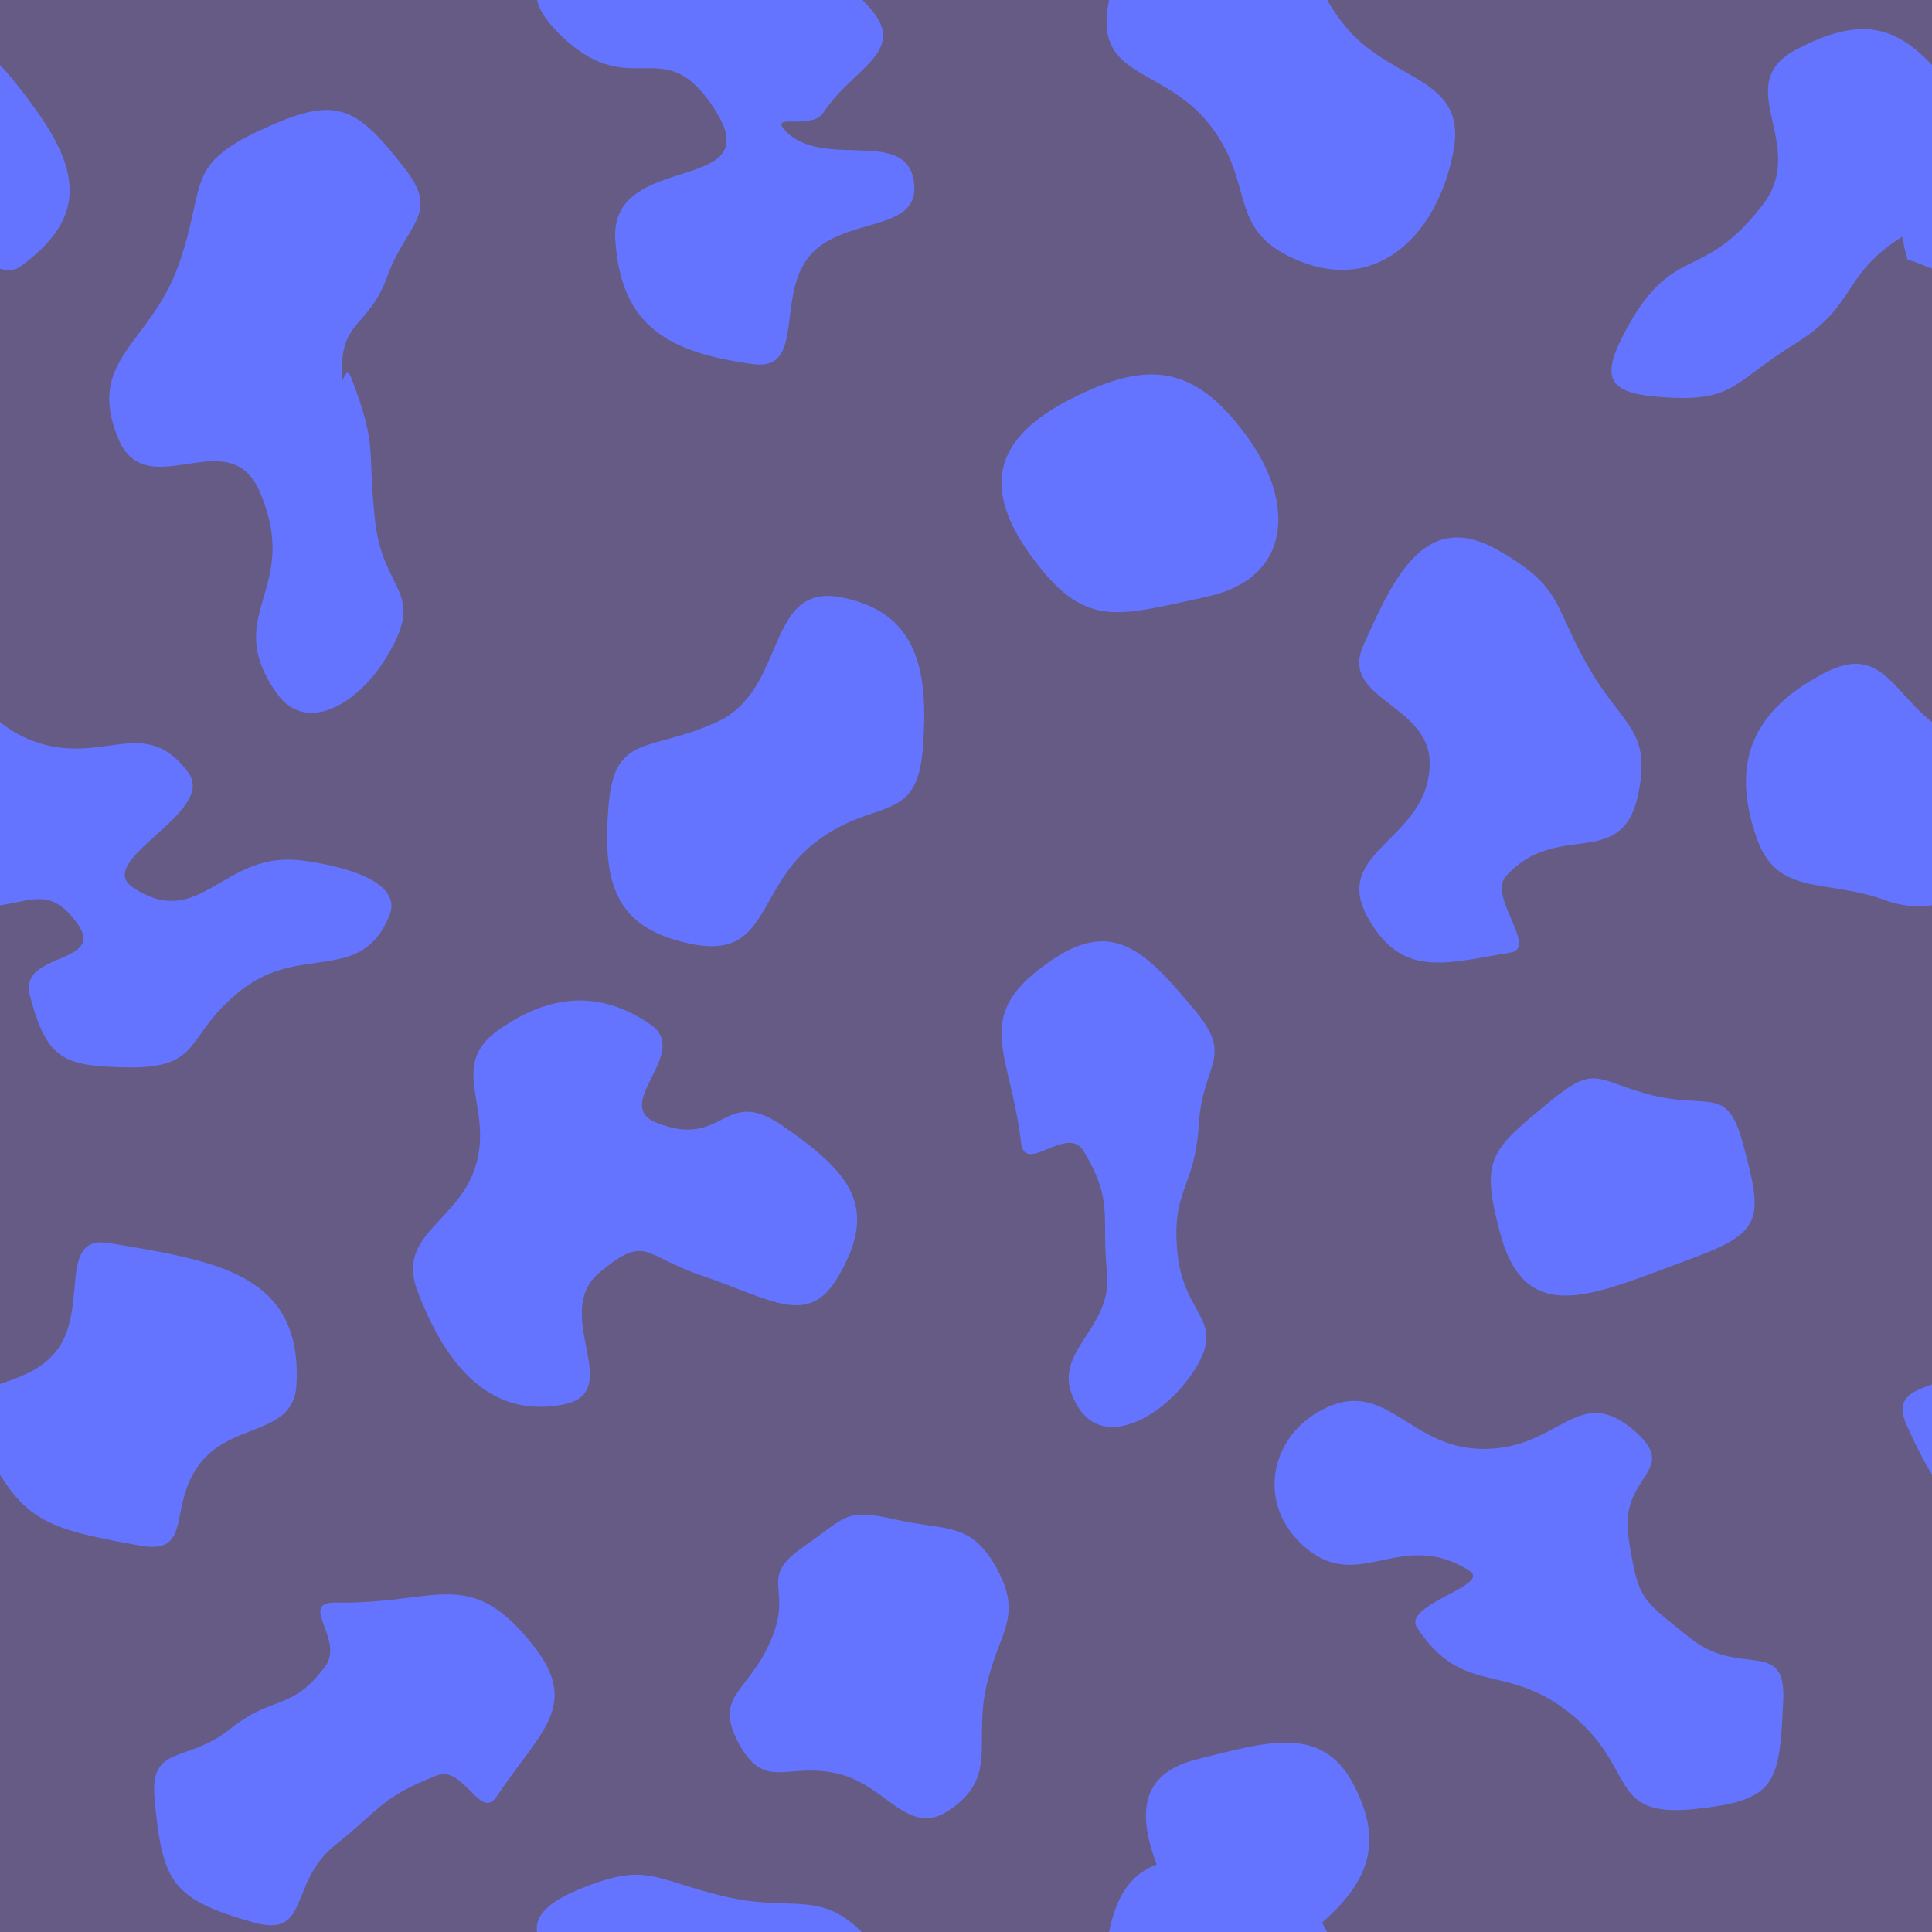
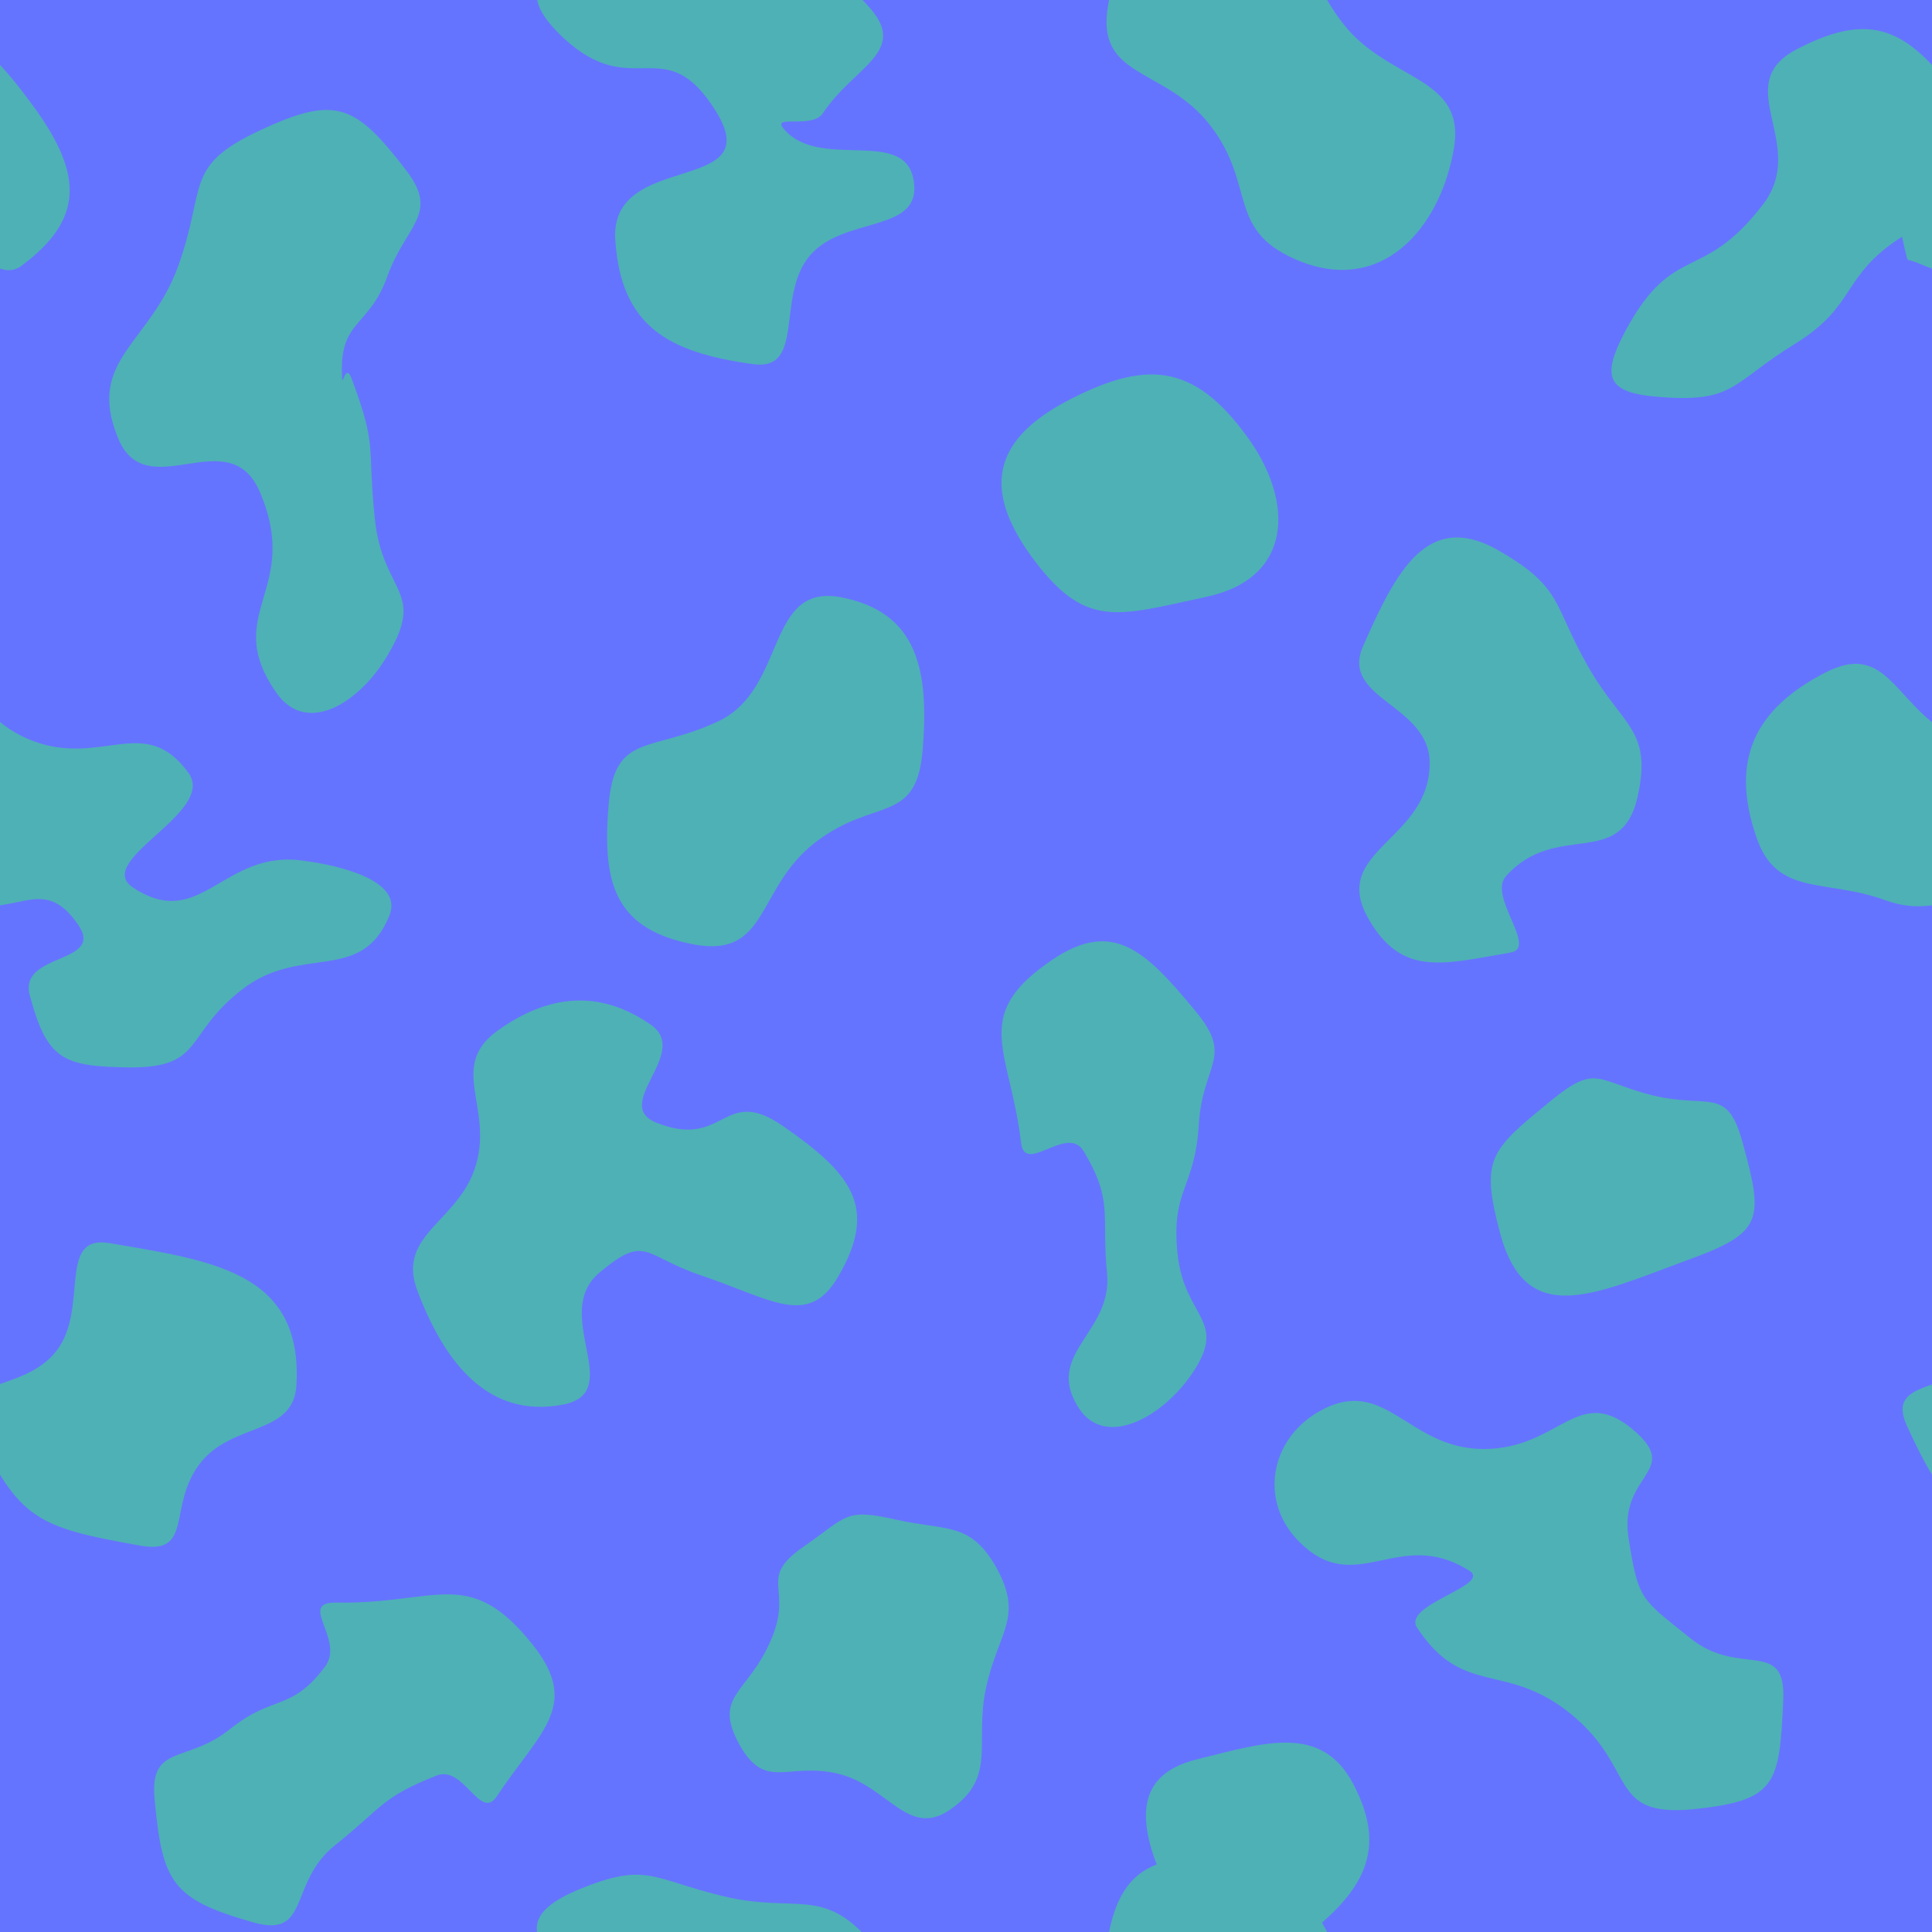
<svg xmlns="http://www.w3.org/2000/svg" version="1.1" id="Layer_1" x="0px" y="0px" viewBox="0 0 200 200" style="enable-background:new 0 0 200 200;" xml:space="preserve">
  <style type="text/css">
- 	.st1{fill:#6574ff;}
- 	.st5{mask:url(#SVGID_1_);fill:#665b85;}
+ 	.st1{fill:#4eb1b6;}
+ 	.st5{mask:url(#SVGID_1_);fill:#6574ff;}
	.st0{fill:none;}
	.st2{filter:url(#Adobe_OpacityMaskFilter);}
	.st3{fill:#FFFFFF;}
	.st4{fill:url(#New_Pattern);}
</style>
  <pattern width="200" height="200" patternUnits="userSpaceOnUse" id="New_Pattern" viewBox="33.2 -237.8 200 200" style="overflow:visible;">
    <g>
      <rect x="33.2" y="-237.8" class="st0" width="200" height="200" />
      <g>
        <path d="M96.9-12.9C97.6-4,102.4-1.2,111.2,0c5.4,0.7,2.3-7,5.8-11.2s11.6-2.3,10.8-7.7c-0.8-5.8-9.8-1-13.5-5.5     c-1.2-1.5,3,0.1,4.1-1.6c3.1-4.7,8.7-6.3,5-10.7c-5-5.9-7.8-3-15.3-4.8s-7.9-3.6-15-0.7c-5.2,2.2-5.7,4.5-1.6,8.4     c7.3,6.8,10.5-0.9,15.8,7.6C112.8-17.5,96.2-22.3,96.9-12.9z" />
        <path d="M183.7-22.4c1.3-7.6-6.8-6.9-11.5-13s-2.4-9.3-10-9.9c-8.3-0.7-12.9-0.1-14.3,8.1c-1.3,7.6,5.9,6.3,10.6,12.4     s1.7,10.7,8.7,13.8C176.2-7,182.3-14.2,183.7-22.4z" />
      </g>
      <g>
        <path d="M236.3-134.7c1.8,6.7,3.5,7.3,10.4,7.4c7.7,0,5.5-3.4,11.6-8.1c6.1-4.7,12.3-0.5,15.2-7.6c1.5-3.6-5-5.2-8.9-5.7     c-8.3-1.2-10.6,7.4-17.6,2.8c-4.3-2.8,8.7-7.8,5.7-11.9c-4.5-6.2-8.9-0.6-16.1-3.3s-7.5-10.6-14.4-7.1c-7.4,3.8-9.9,9.1-7.2,17     c2.1,6.3,7.1,4.3,13.4,6.6s9-3,12.8,2.4C244.3-137.9,235-139.3,236.3-134.7z" />
        <path d="M244.6-109.1c-5.6-1-2.1,6.8-5.6,11.2c-3.5,4.5-10.7,2.6-8.4,7.7c4.5,9.8,6.5,10.5,17.1,12.4c5.6,1,2.8-4.1,6.2-8.5     s9.9-2.8,10-8.4C264.4-106.1,255.2-107.3,244.6-109.1z" />
      </g>
      <g>
        <path d="M61.8-166.1c3.2,4.6,8.8,0.9,11.6-4c3.9-6.6-0.6-6.3-1.4-14s0.3-7.3-2.4-14.5c-0.7-1.9-1,1.5-1-0.5     c-0.2-5.6,2.8-4.8,4.7-10.1s5.4-6.4,2-10.9c-5.3-6.9-7.3-7.9-15.2-4.2c-7.9,3.7-5.5,5.7-8.4,13.9s-9.6,9.8-6.3,17.9     c2.9,7.2,11.3-1.7,14.6,5.4C64.6-176.7,56-174.4,61.8-166.1z" />
        <path d="M156.6-95.6c3.8-5.6-0.8-5.7-1.5-12.4s1.8-6.7,2.2-13.4c0.4-6.4,3.7-6.9-0.4-11.8c-5.3-6.4-8.7-9.7-15.4-4.8     c-7.7,5.5-3.7,9.1-2.6,18.5c0.4,3.4,4.8-2,6.5,0.9c3.1,5.2,1.8,6.6,2.4,12.6s-6.2,8.2-3.2,13.5C147.2-87.6,153.4-90.9,156.6-95.6     z" />
        <path d="M202.6-89.5c-6-5.4-7.8,1.7-15.8,1.7s-10.2-7.9-17.2-3.8c-4.9,2.9-6,9.1-2.1,13.2c6,6.3,10.4-1.5,17.8,3.2     c2.4,1.5-7,3.5-5.4,5.9c4.8,7.3,9.2,3.4,16,9s3.7,10.6,12.5,9.8c8.7-0.9,9-2.5,9.4-11.3c0.3-6.5-4.5-2.3-9.6-6.4     s-5.4-3.9-6.4-10.3C200.7-85.1,207.1-85.4,202.6-89.5z" />
        <path d="M96.9-212.9c0.6,8.9,5.5,11.6,14.3,12.8c5.4,0.7,2.3-7,5.8-11.2s11.6-2.3,10.8-7.7c-0.8-5.8-9.8-1-13.5-5.5     c-1.2-1.5,3,0.1,4.1-1.6c3.1-4.7,8.7-6.3,5-10.7c-5-5.9-7.8-3-15.3-4.8s-7.9-3.6-15-0.7c-5.2,2.2-5.7,4.5-1.6,8.4     c7.3,6.8,10.5-0.9,15.8,7.6C112.8-217.5,96.2-222.3,96.9-212.9z" />
        <path d="M208-107.4c7.7-2.8,7.8-4.1,5.6-12.1c-1.6-5.9-3.4-3.5-9.3-4.9c-5.9-1.5-5.8-3.3-10.5,0.5c-6.3,5.2-7.4,5.9-5.3,13.8     C191.2-100.2,198.2-103.8,208-107.4z" />
        <path d="M66.8-65.2c-3.5,4.6-5.3,2.8-9.8,6.4s-8.3,1.5-7.8,7.2C50-42.9,51-41.2,59.4-38.8c6,1.7,3.6-4.1,8.5-8s4.7-4.9,10.5-7.2     c2.8-1.1,4.5,4.7,6.2,2.2c4.5-6.8,8.8-9.4,3.7-15.8c-6.6-8.2-9.8-4.1-20.4-4.3C64-71.9,69-68,66.8-65.2z" />
        <path d="M36.3-134.7c1.8,6.7,3.5,7.3,10.4,7.4c7.7,0,5.5-3.4,11.6-8.1s12.3-0.5,15.2-7.6c1.5-3.6-5-5.2-8.9-5.7     c-8.3-1.2-10.6,7.4-17.6,2.8c-4.3-2.8,8.7-7.8,5.7-11.9c-4.5-6.2-8.9-0.6-16.1-3.3s-7.5-10.6-14.4-7.1c-7.4,3.8-9.9,9.1-7.2,17     c2.1,6.3,7.1,4.3,13.4,6.6s9-3,12.8,2.4C44.3-137.9,35-139.3,36.3-134.7z" />
        <path d="M44.6-109.1c-5.6-1-2.1,6.8-5.6,11.2s-10.7,2.6-8.4,7.7c4.5,9.8,6.5,10.5,17.1,12.4c5.6,1,2.8-4.1,6.2-8.5     s9.9-2.8,10-8.4C64.4-106.1,55.2-107.3,44.6-109.1z" />
        <path d="M120-105.7c4.2-7.2,1.2-10.7-5.7-15.5c-6.3-4.4-6,2.5-13.2-0.4c-4.6-1.9,3.6-7.2-0.5-10.1c-5.3-3.7-10.6-3.2-15.9,0.6     c-5.1,3.7-0.5,7.8-2.2,13.8s-8.3,7.2-6.1,13.1c2.8,7.4,7.3,13.3,15.1,11.8c6.6-1.3-1.4-9.4,3.8-13.7c4.8-4,4.5-1.7,10.4,0.3     C113.1-103.3,116.9-100.3,120-105.7z" />
        <path d="M109.8-57.1c2.7,4.7,4.9,1.7,10.1,2.9s7.3,6.8,11.7,3.7c4.9-3.4,2.4-6.9,3.7-12.7s3.9-7.2,1-12.4     c-2.7-4.7-5.1-3.7-10.4-4.9s-5-0.3-9.5,2.8c-4.9,3.4-1,4.2-3.4,9.7C110.6-62.4,106.9-62.3,109.8-57.1z" />
        <path d="M96.2-154.4c-0.7,8.3,0.8,12.9,9,14.4c7.6,1.3,6.3-5.9,12.4-10.6s10.4-1.8,11.1-9.4c0.7-8.3-0.4-14.5-8.6-16     c-7.6-1.3-5.5,9.4-12.4,12.8C100.6-159.8,96.8-162.1,96.2-154.4z" />
        <path d="M183.7-222.4c1.3-7.6-6.8-6.9-11.5-13s-2.4-9.3-10-9.9c-8.3-0.7-12.9-0.1-14.3,8.1c-1.3,7.6,5.9,6.3,10.6,12.4     s1.7,10.7,8.7,13.8C176.2-207,182.3-214.2,183.7-222.4z" />
        <path d="M162.3-192.6c-5.6-7.7-10.6-8-19-3.5c-7.3,4-8.3,9-3.4,15.8c5.6,7.7,8.8,6.3,18.1,4.3     C167.1-177.9,167.2-185.9,162.3-192.6z" />
        <path d="M236.8-226.6c-5.6-7.7-9.2-10.5-17.6-6.1c-7.1,3.7,1.4,9.9-3.6,16.2c-6.2,8-9.1,3.8-14,12.7c-2.7,5-2.2,6.7,3.5,7.1     c7.7,0.6,7.4-1.5,13.9-5.5s4.7-7,11.1-11.1c0,0,0.5,2.4,0.6,2.4c1.8,0.4,3.1,1.7,4.6,0.7C242-215.1,241.7-219.8,236.8-226.6z" />
        <path d="M174.3-170.9c-2.4,5.5,6.9,6,6.9,12.1c0,8-10.3,9-6.4,16c3.5,6.2,7.8,4.8,14.8,3.6c2.8-0.5-2.4-5.8-0.5-7.9     c5.2-5.8,11.8-0.6,13.6-8.1c1.6-7.1-1.5-7.3-5.1-13.6c-3.6-6.3-2.6-8.1-8.9-11.8C181-185.3,177.7-178.6,174.3-170.9z" />
        <path d="M155.3-39.7c3.3,6.3,6.1,7.6,11.8,3.3c6.7-5,10.1-9.3,6.2-16.7c-3.3-6.3-9.2-4.3-16.1-2.6     C149.3-53.8,151.4-47.1,155.3-39.7z" />
      </g>
      <g>
        <path d="M36.8-226.6c-5.6-7.7-9.2-10.5-17.6-6.1c-7.1,3.7,1.4,9.9-3.6,16.2c-6.2,8-9.1,3.8-14,12.7c-2.7,5-2.2,6.7,3.5,7.1     c7.7,0.6,7.4-1.5,13.9-5.5s4.7-7,11.1-11.1c0,0,0.5,2.4,0.6,2.4c1.8,0.4,3.1,1.7,4.6,0.7C42-215.1,41.7-219.8,36.8-226.6z" />
      </g>
      <g>
        <path d="M155.3-239.7c3.3,6.3,6.1,7.6,11.8,3.3c6.7-5,10.1-9.3,6.2-16.7c-3.3-6.3-9.2-4.3-16.1-2.6     C149.3-253.8,151.4-247.1,155.3-239.7z" />
      </g>
    </g>
  </pattern>
  <rect class="st1" width="200" height="200" />
  <defs>
    <filter id="Adobe_OpacityMaskFilter" filterUnits="userSpaceOnUse" x="0" y="0" width="200" height="200">
      <feColorMatrix type="matrix" values="1 0 0 0 0  0 1 0 0 0  0 0 1 0 0  0 0 0 1 0" />
    </filter>
  </defs>
  <mask maskUnits="userSpaceOnUse" x="0" y="0" width="200" height="200" id="SVGID_1_">
    <g class="st2">
      <rect class="st3" width="200" height="200" />
      <rect class="st4" width="200" height="200" />
    </g>
  </mask>
  <rect class="st5" width="200" height="200" />
</svg>
